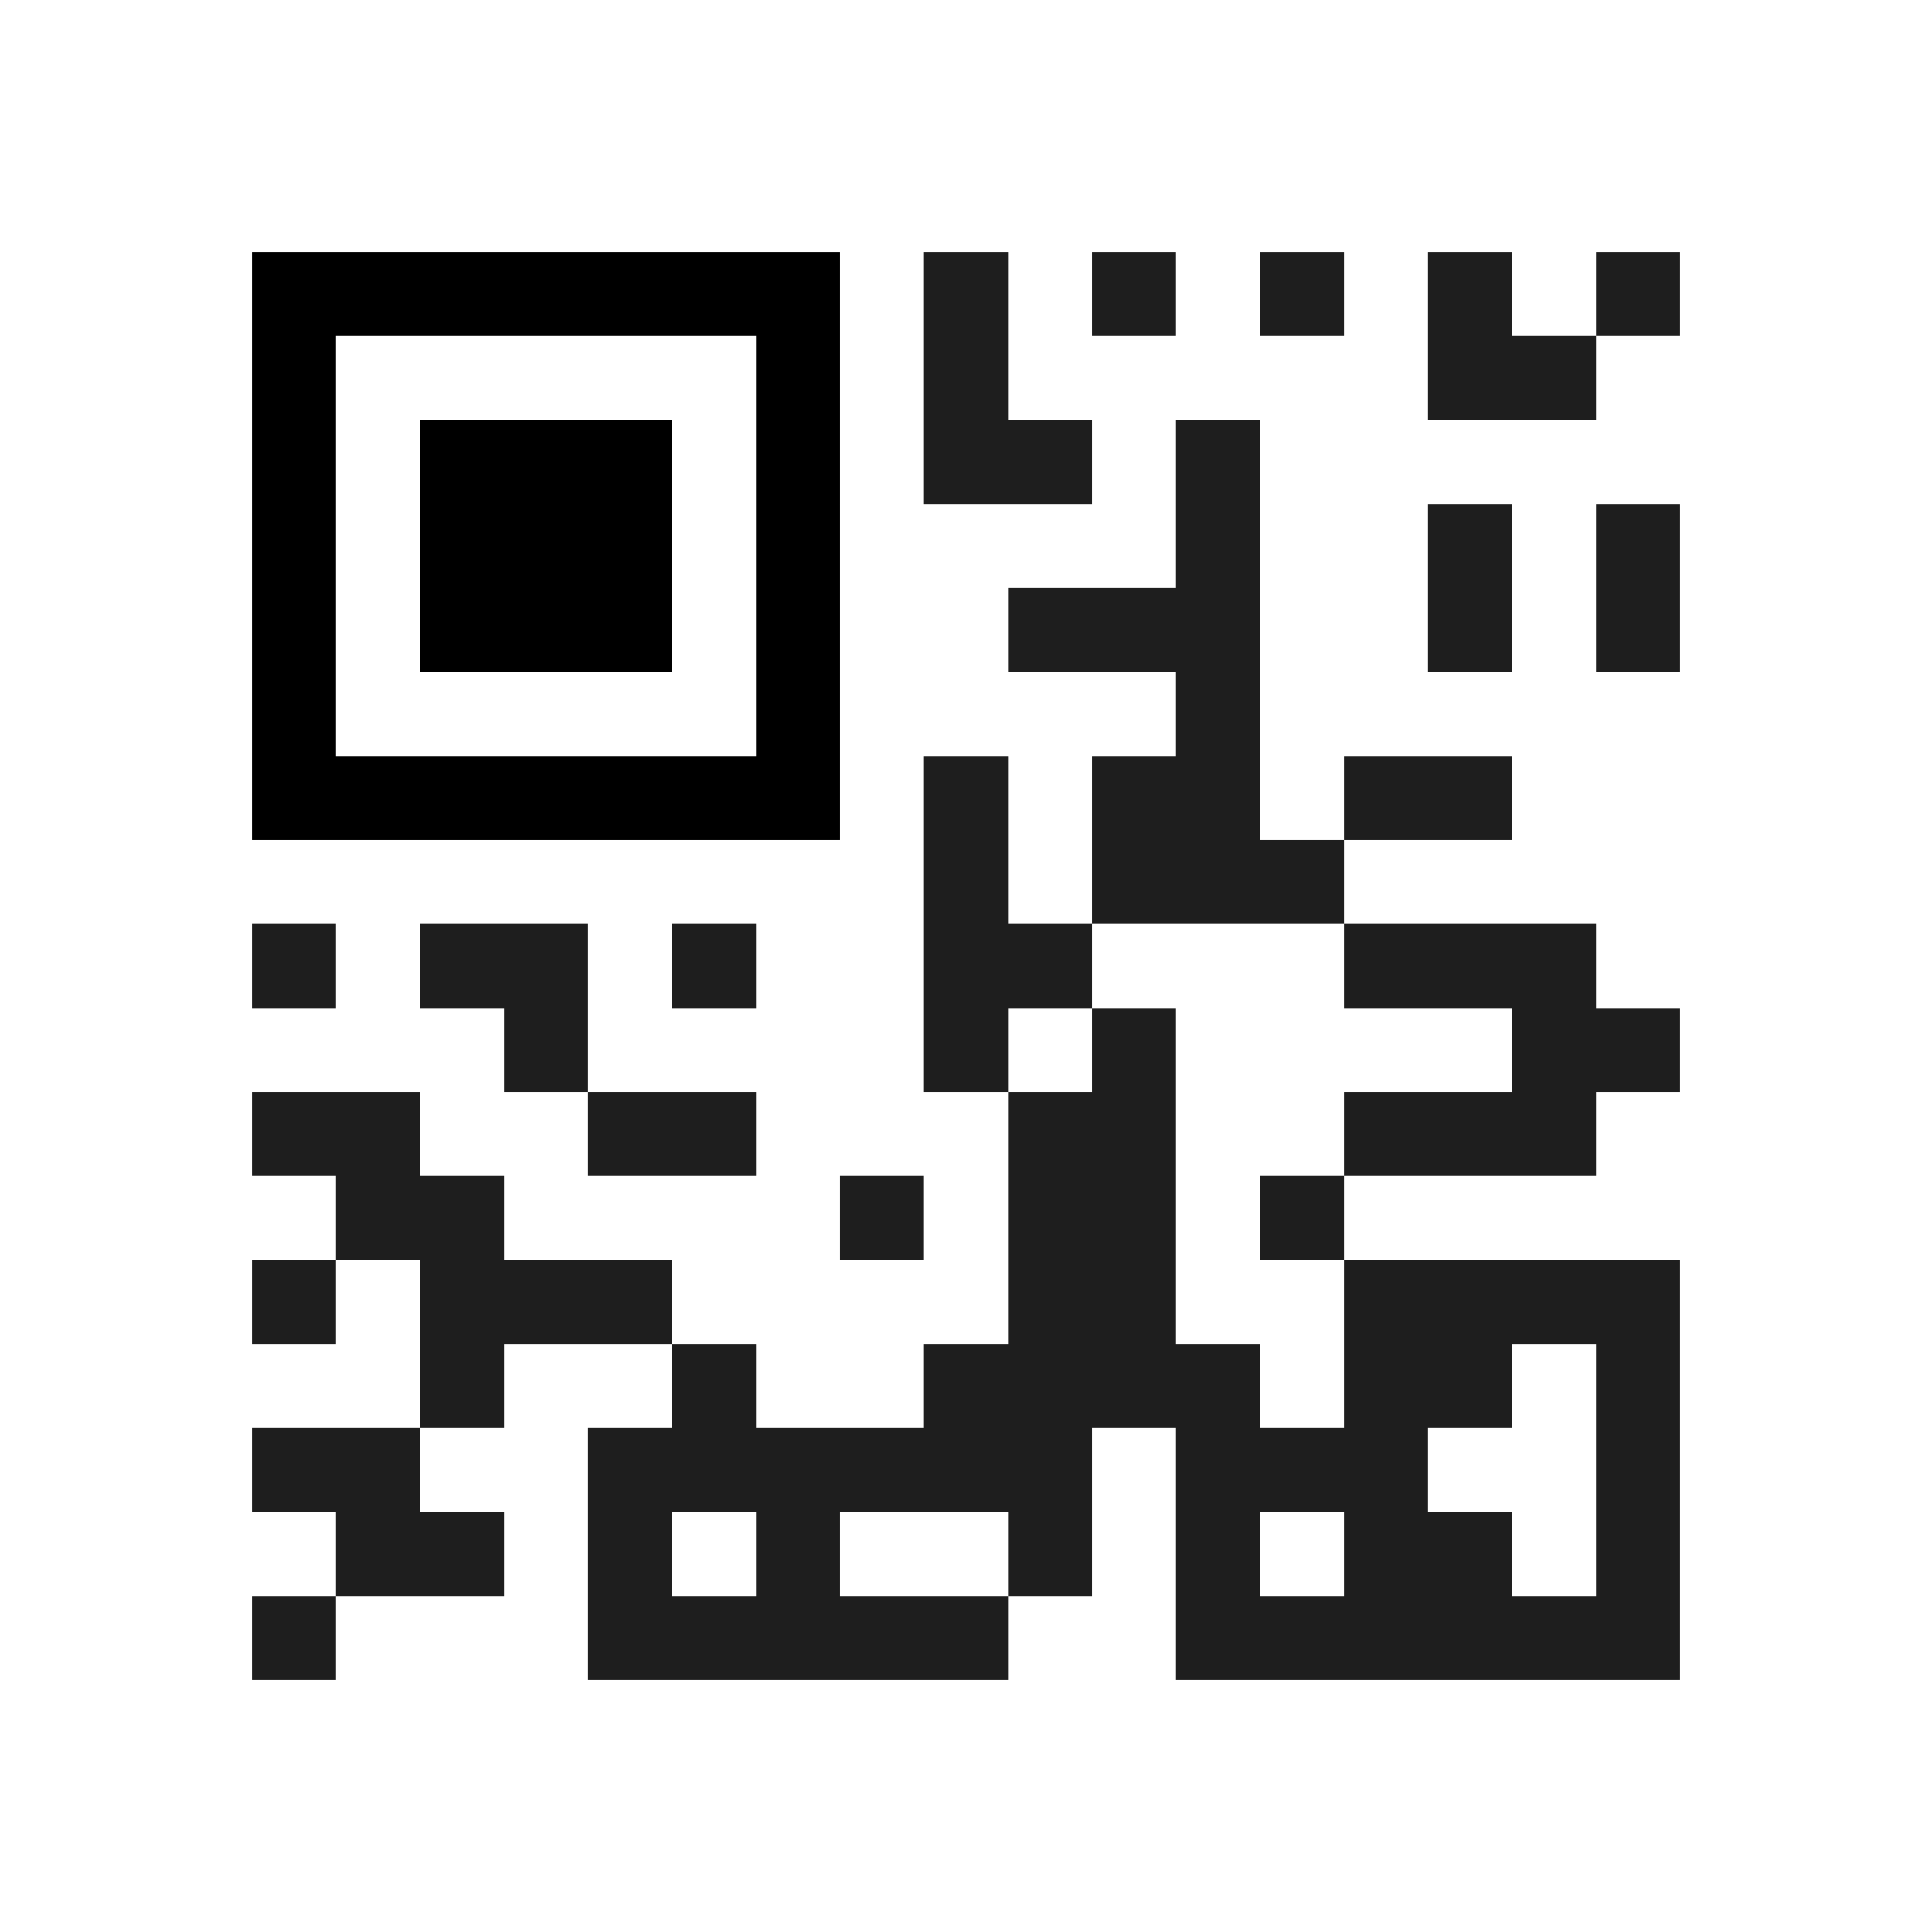
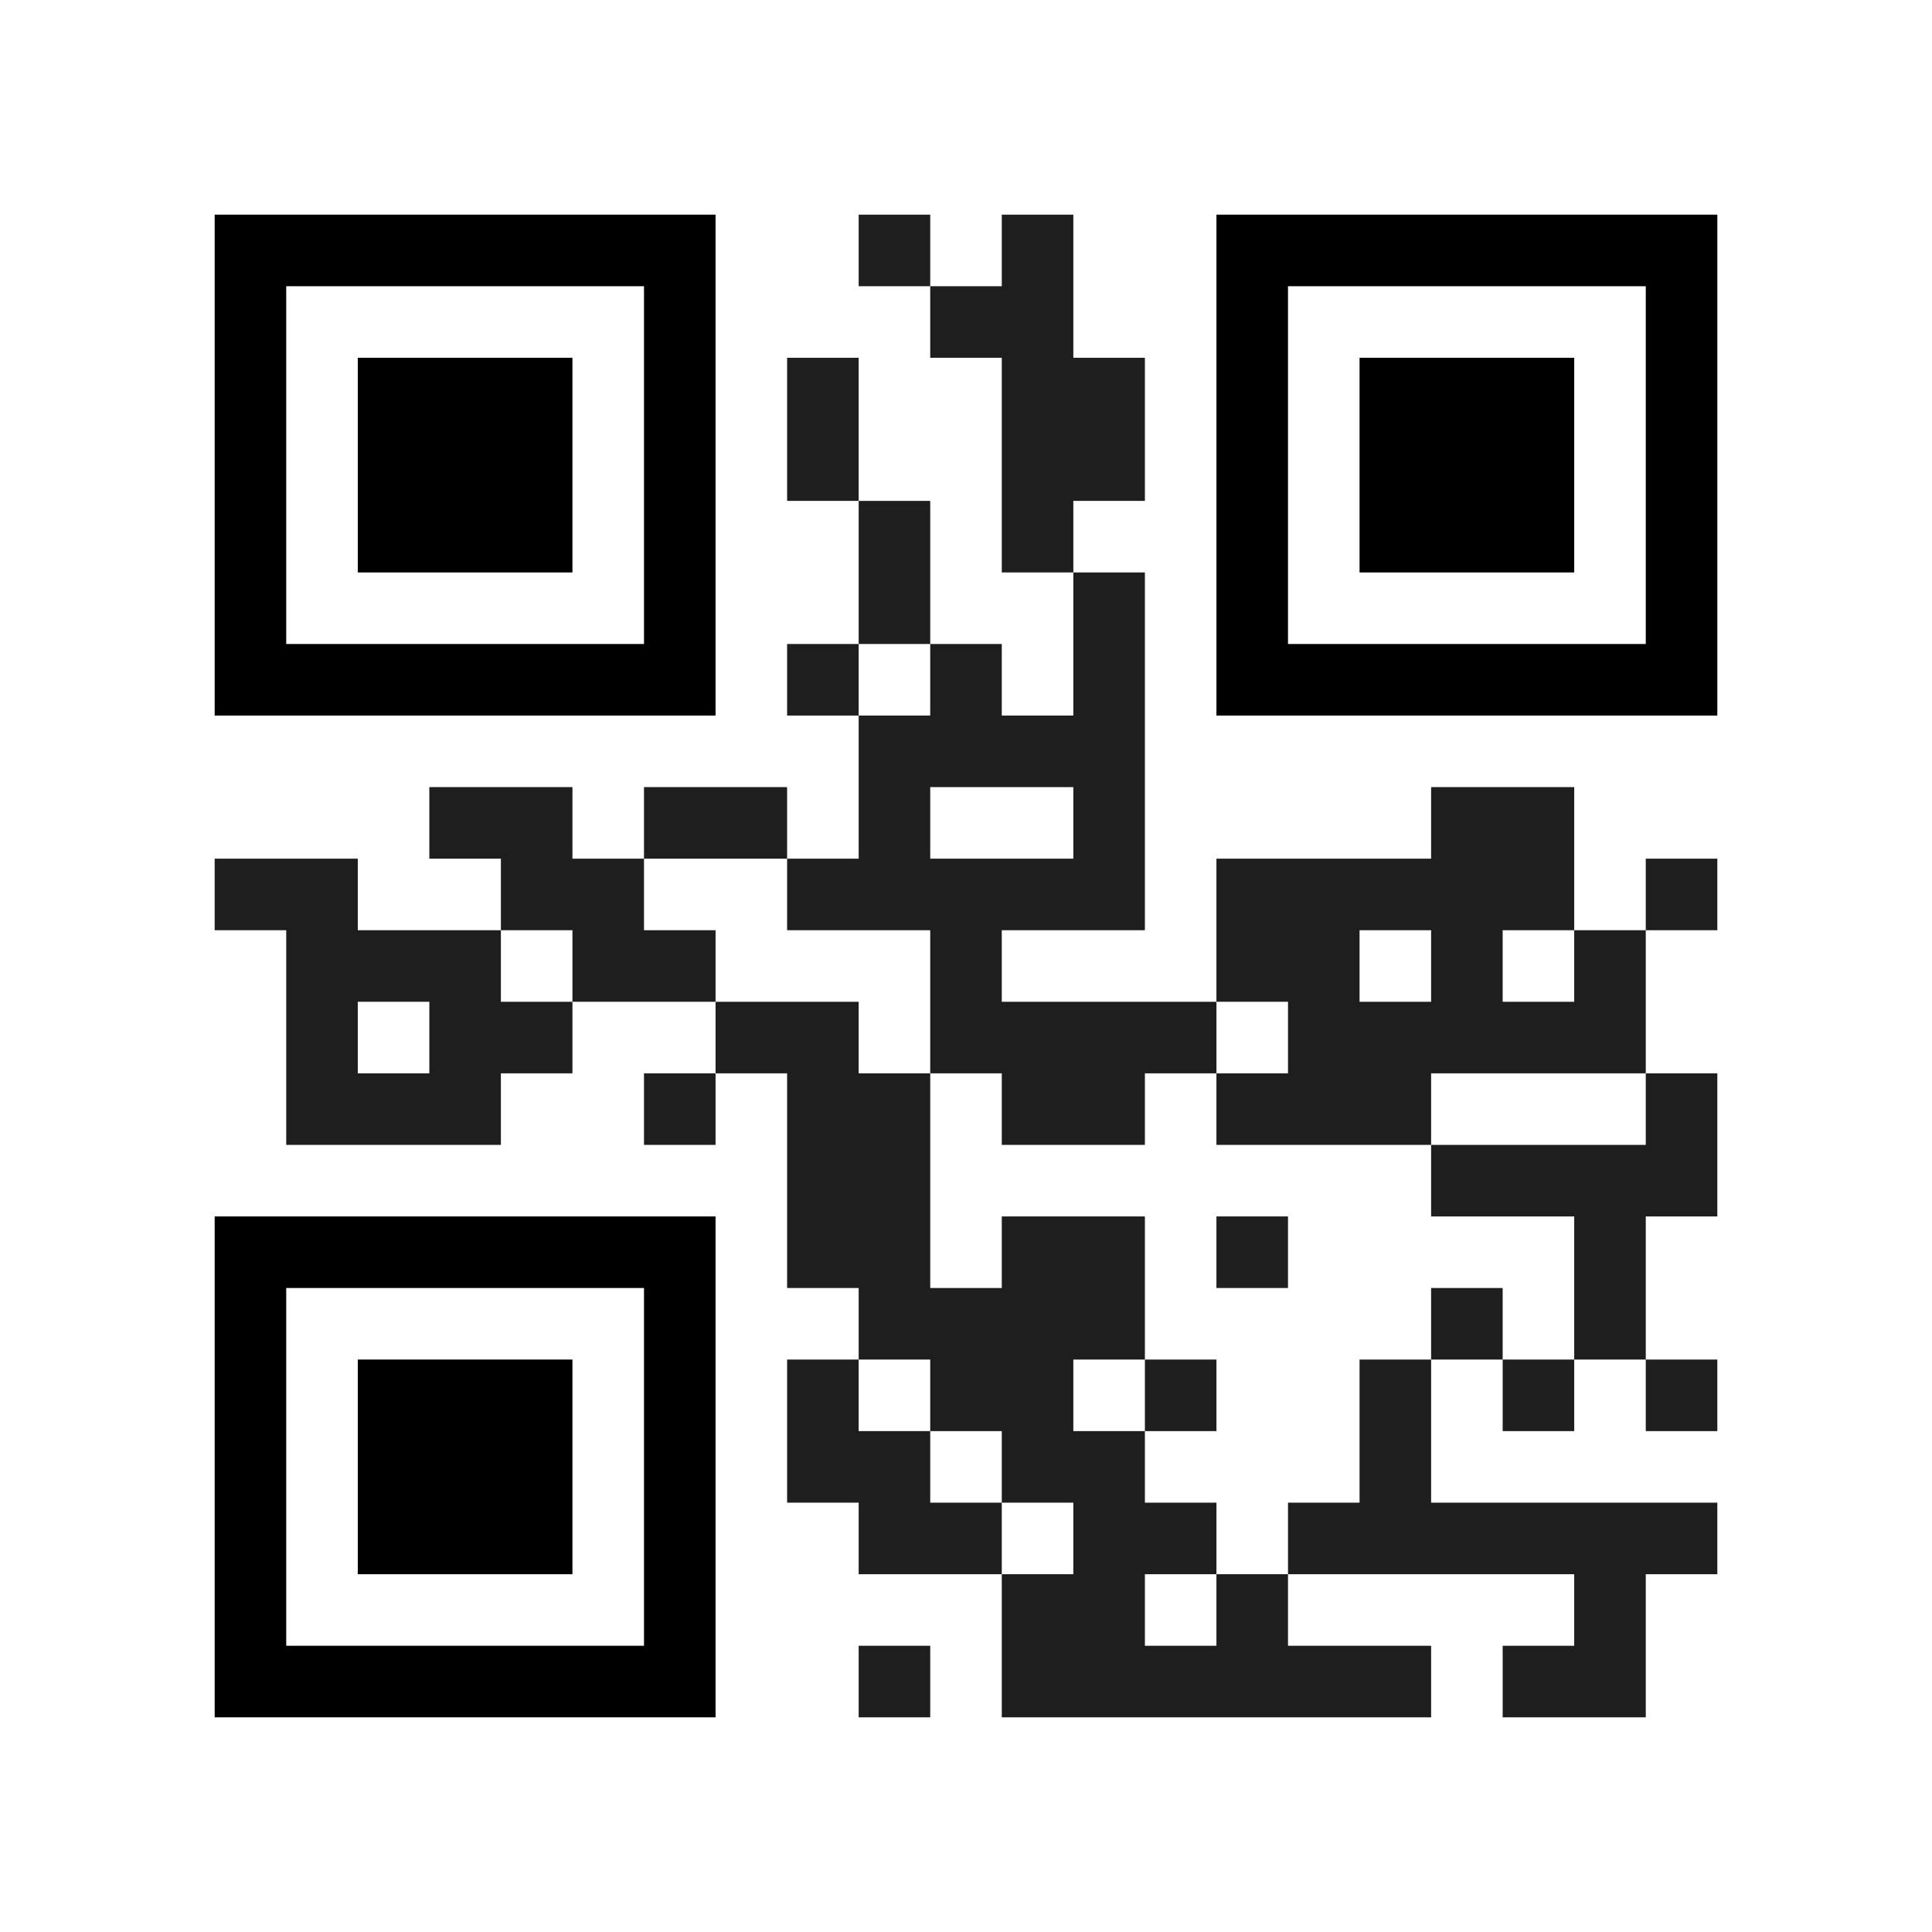
- <svg xmlns="http://www.w3.org/2000/svg" width="230" height="230" class="segno">
+ <svg xmlns="http://www.w3.org/2000/svg" width="270" height="270" class="segno">
  <g transform="scale(10)">
-     <path class="qrline" stroke="#000" d="M3 3.5h7m-7 1h1m5 0h1m-7 1h1m1 0h3m1 0h1m-7 1h1m1 0h3m1 0h1m-7 1h1m1 0h3m1 0h1m-7 1h1m5 0h1m-7 1h7" />
-     <path class="qrline" stroke="#1e1e1e" d="M11 3.5h1m1 0h1m1 0h1m1 0h1m1 0h1m-9 1h1m5 0h2m-8 1h2m1 0h1m-1 1h1m2 0h1m1 0h1m-8 1h3m2 0h1m1 0h1m-6 1h1m-4 1h1m1 0h2m1 0h2m-7 1h1m1 0h3m-13 1h1m1 0h2m1 0h1m2 0h2m3 0h3m-13 1h1m4 0h1m1 0h1m4 0h2m-17 1h2m2 0h2m3 0h2m2 0h3m-15 1h2m4 0h1m1 0h2m1 0h1m-13 1h1m1 0h3m4 0h2m2 0h4m-15 1h1m2 0h1m2 0h4m1 0h2m1 0h1m-17 1h2m2 0h6m1 0h3m2 0h1m-16 1h2m1 0h1m1 0h1m2 0h1m1 0h1m1 0h2m1 0h1m-17 1h1m3 0h5m2 0h6" />
+     <path class="qrline" stroke="#000" d="M3 3.5h7m7 0h7m-21 1h1m5 0h1m7 0h1m5 0h1m-21 1h1m1 0h3m1 0h1m7 0h1m1 0h3m1 0h1m-21 1h1m1 0h3m1 0h1m7 0h1m1 0h3m1 0h1m-21 1h1m1 0h3m1 0h1m7 0h1m1 0h3m1 0h1m-21 1h1m5 0h1m7 0h1m5 0h1m-21 1h7m7 0h7m-21 8h7m-7 1h1m5 0h1m-7 1h1m1 0h3m1 0h1m-7 1h1m1 0h3m1 0h1m-7 1h1m1 0h3m1 0h1m-7 1h1m5 0h1m-7 1h7" />
+     <path class="qrline" stroke="#1e1e1e" d="M12 3.5h1m1 0h1m-2 1h2m-4 1h1m2 0h2m-5 1h1m2 0h2m-4 1h1m1 0h1m-3 1h1m2 0h1m-5 1h1m1 0h1m1 0h1m-4 1h4m-10 1h2m1 0h2m1 0h1m2 0h1m4 0h2m-19 1h2m2 0h2m2 0h5m1 0h5m1 0h1m-20 1h3m1 0h2m3 0h1m3 0h2m1 0h1m1 0h1m-19 1h1m1 0h2m2 0h2m1 0h4m1 0h5m-19 1h3m2 0h1m1 0h2m1 0h2m1 0h3m3 0h1m-13 1h2m7 0h4m-13 1h2m1 0h2m1 0h1m4 0h1m-11 1h4m4 0h1m1 0h1m-12 1h1m1 0h2m1 0h1m2 0h1m1 0h1m1 0h1m-13 1h2m1 0h2m3 0h1m-8 1h2m1 0h2m1 0h6m-10 1h2m1 0h1m4 0h1m-11 1h1m1 0h6m1 0h2" />
  </g>
</svg>
